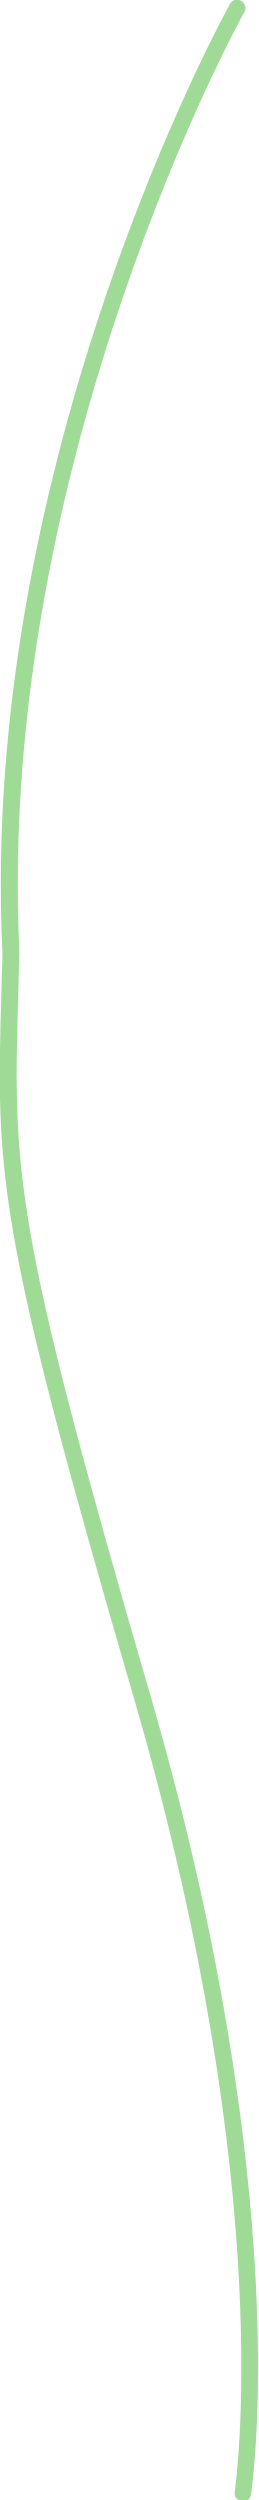
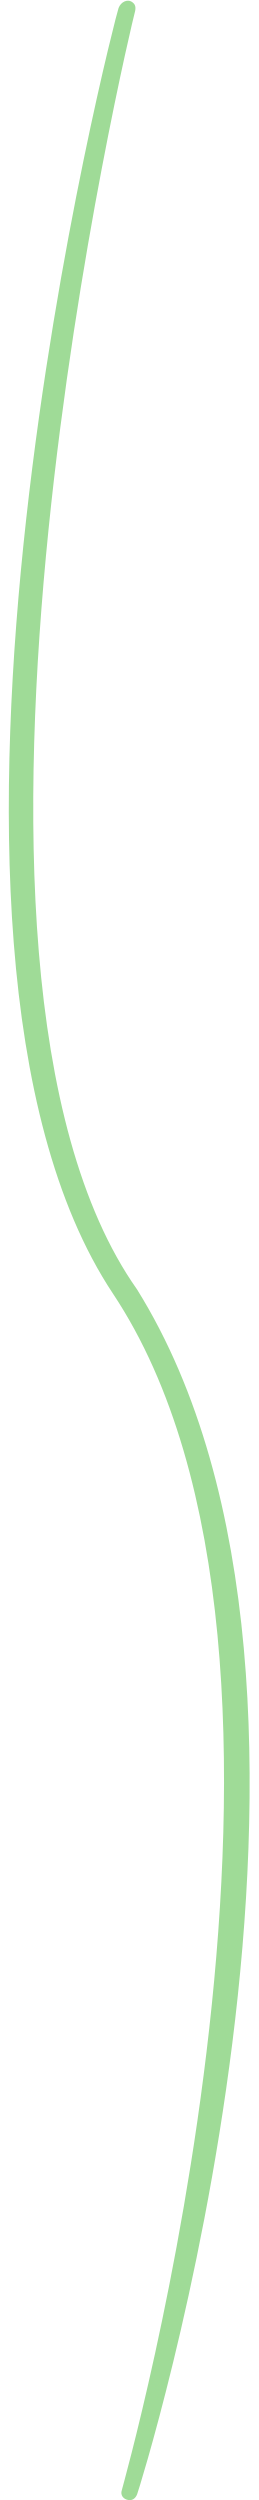
<svg xmlns="http://www.w3.org/2000/svg" version="1.1" id="Capa_1" x="0px" y="0px" viewBox="0 0 32 310" style="enable-background:new 0 0 32 310;" xml:space="preserve">
  <style type="text/css">
	.st0{fill:#9FDB97;}
</style>
-   <path class="st0" d="M18.7,210.4C1.4,151,1.6,145.5,2.3,122.2c0-1.3,0.1-2.7,0.1-4.2c0,0,0-0.1,0-0.1C-0.5,57.2,30,2,30.3,1.5  c0.3-0.5,0.1-1.1-0.4-1.4c-0.5-0.3-1.1-0.1-1.4,0.4C28.2,1.1-2.7,56.8,0.3,118.2c0,0,0,0,0,0c0,1.4-0.1,2.6-0.1,3.9  c-0.7,23.6-0.9,29.1,16.5,88.8c18,62,12.4,97.8,12.4,98.2c-0.1,0.5,0.3,0.9,0.9,1c0,0,0,0,0,0c0.5,0.1,1-0.1,1.1-0.7  C31.2,309,36.8,272.8,18.7,210.4z" />
+   <path class="st0" d="M17,159.9C-11.7,119.2,16.5,2.2,16.7,1.6c0.2-0.7,0.1-1.1-0.4-1.4C15.8-0.1,15,0.2,14.7,1  C14.4,1.6-15.3,116.2,14,160.4c30.3,45.6,1.2,147.9,1.1,148.4c-0.2,0.6,0.2,1.1,0.8,1.2l0,0c0.5,0.1,0.9-0.2,1.1-0.7  C17.2,308.9,48.3,210.2,17,159.9z" />
</svg>
